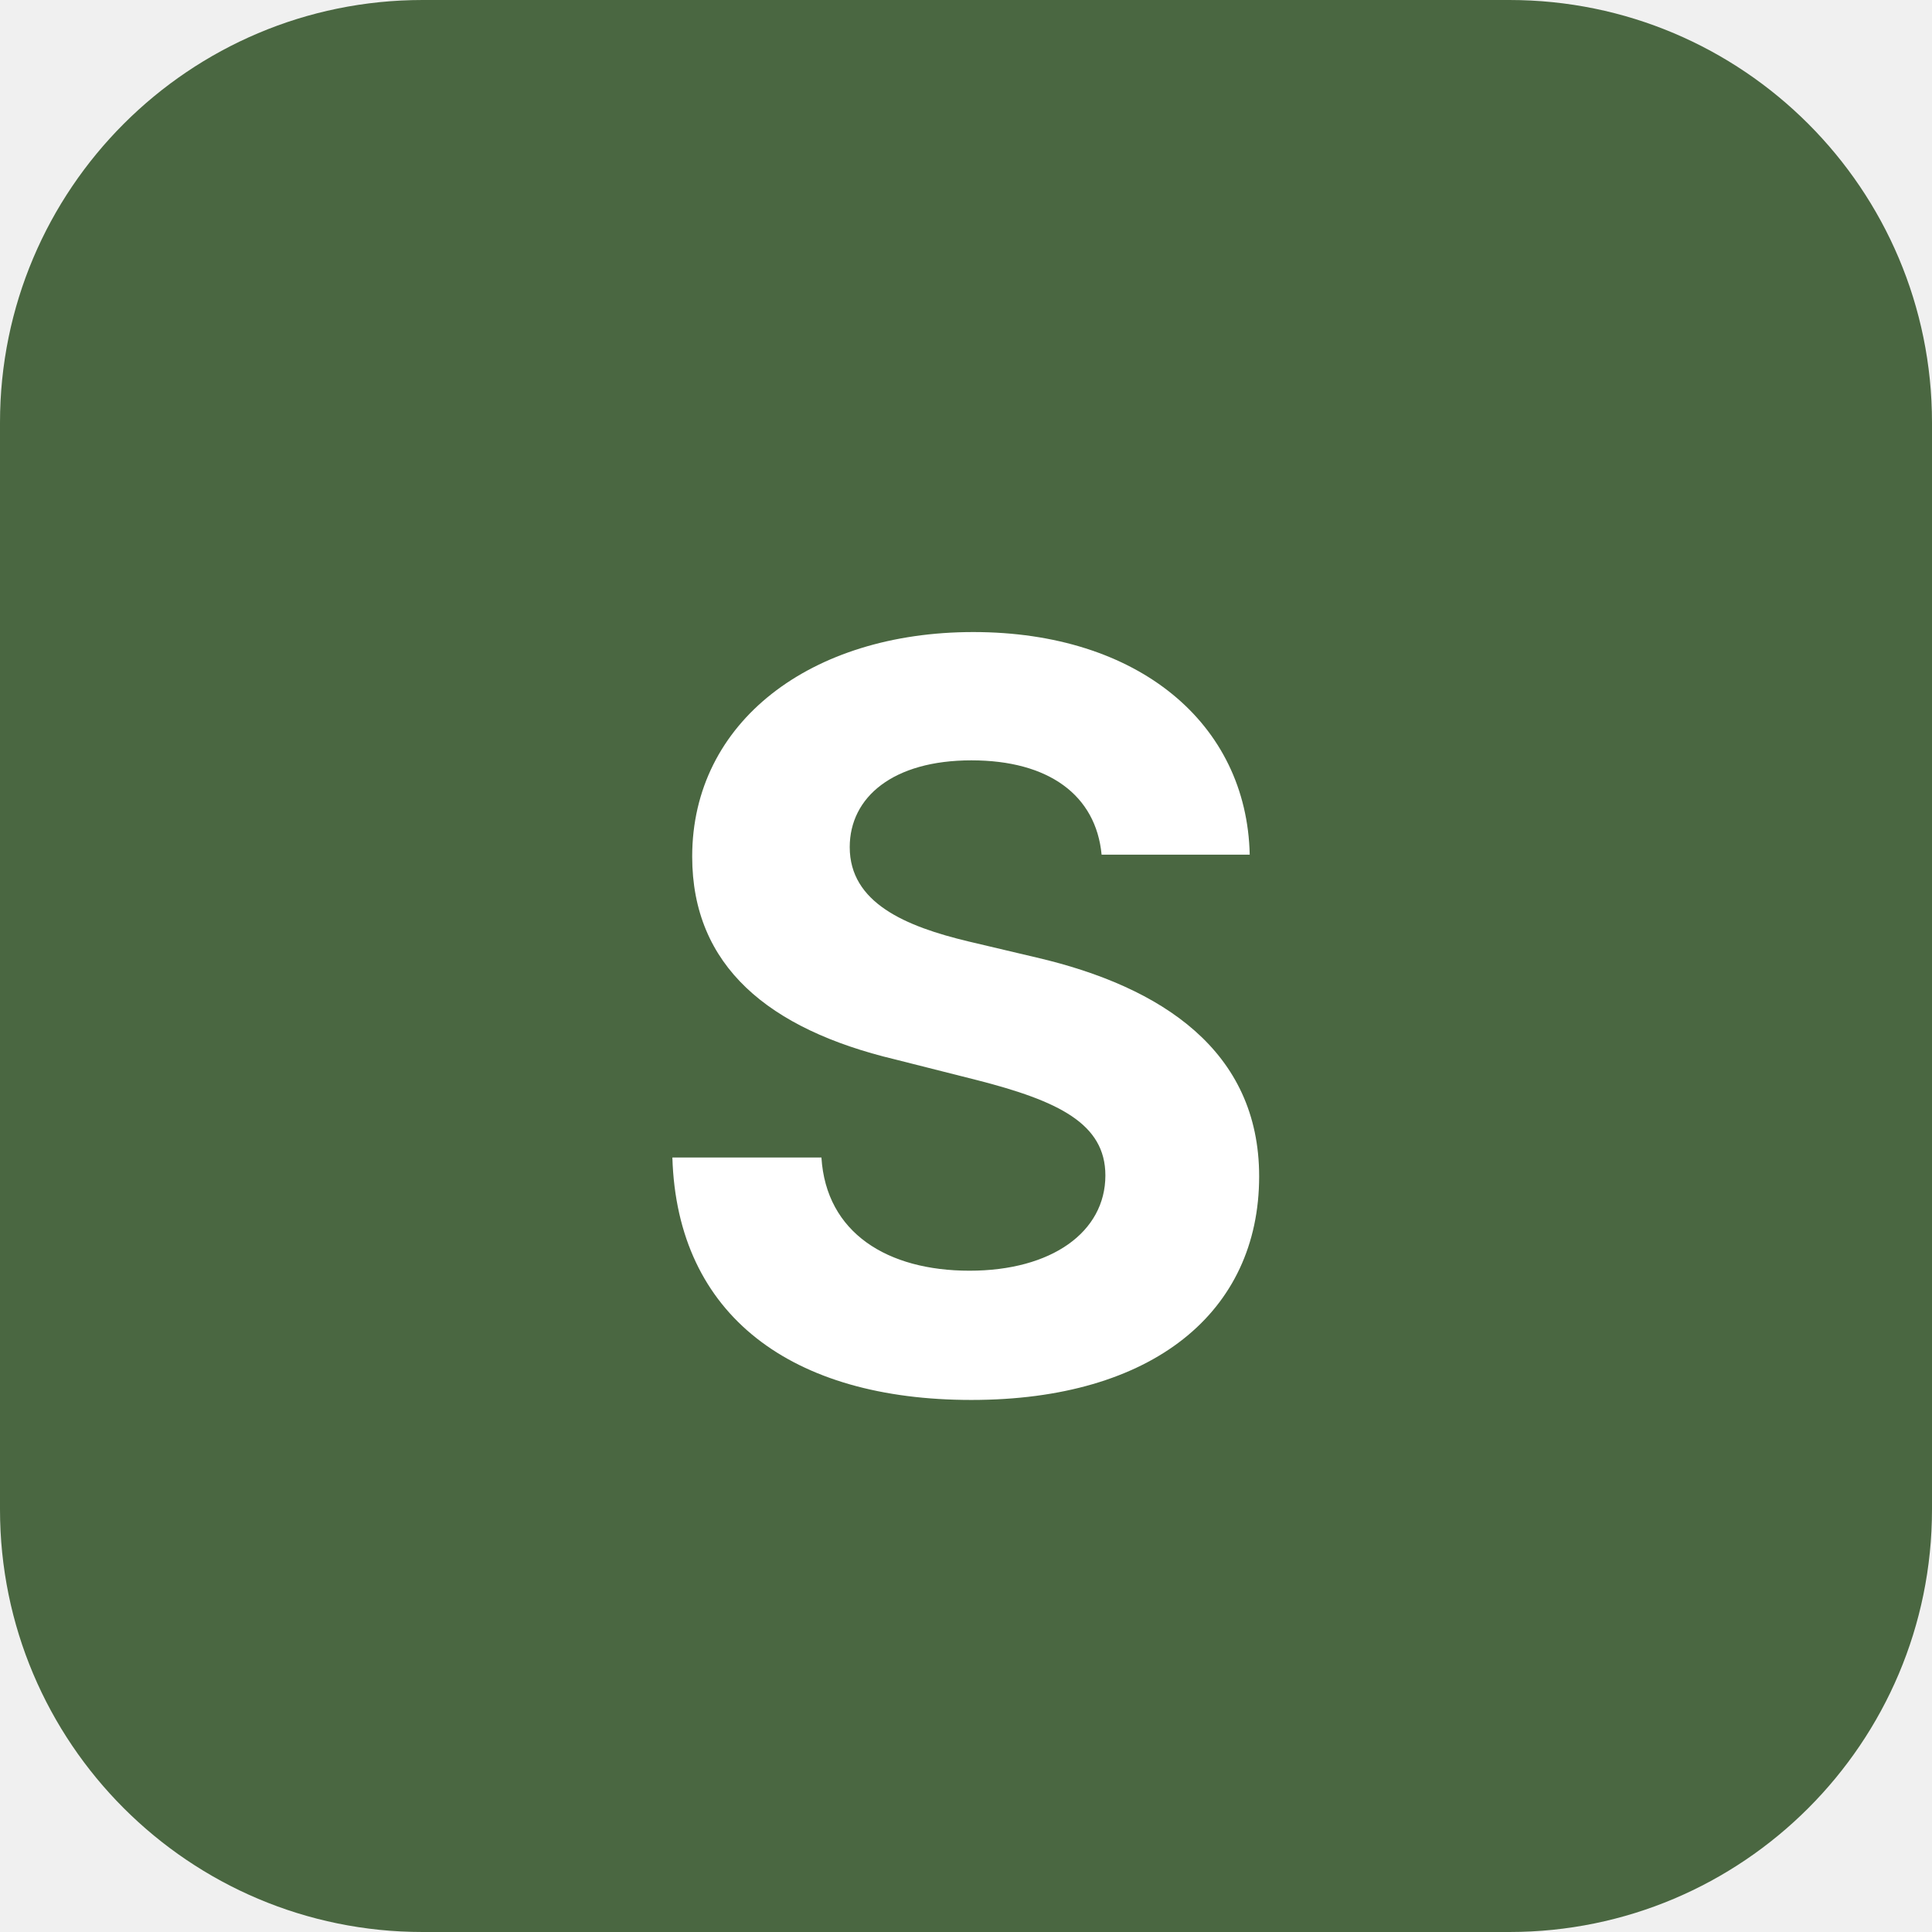
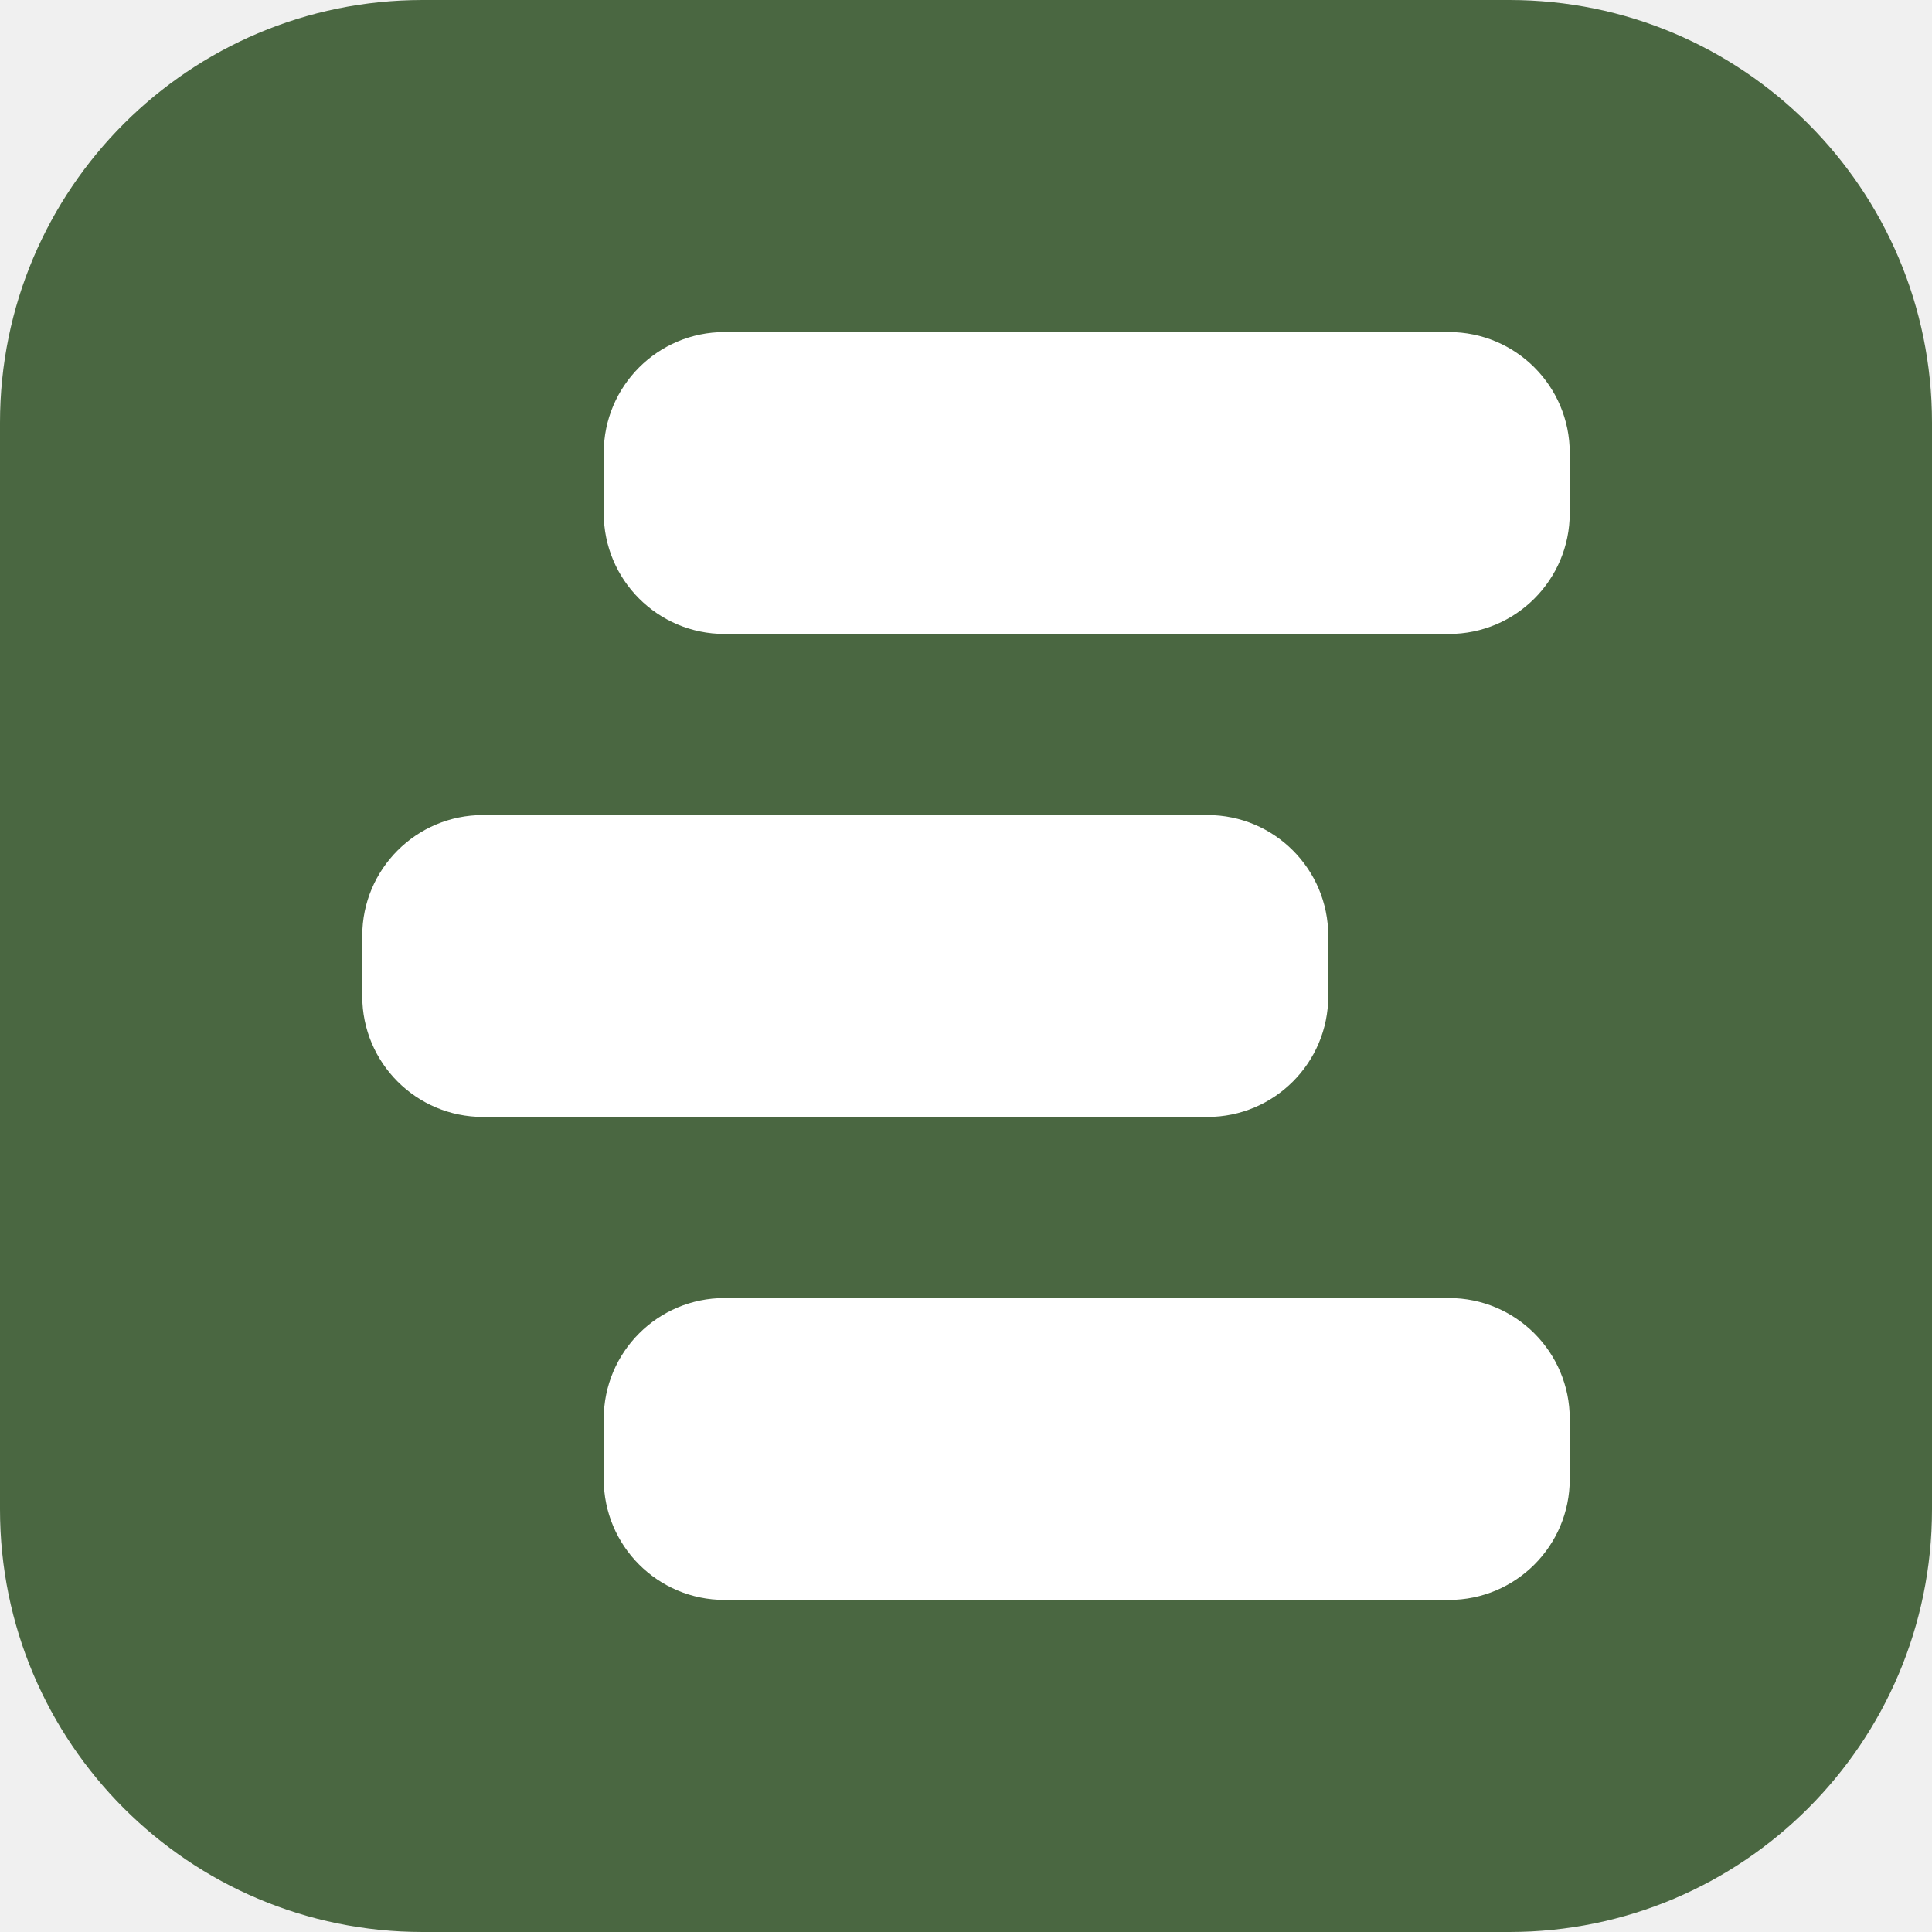
<svg xmlns="http://www.w3.org/2000/svg" viewBox="0 0 32 32">
  <rect width="32" height="32" rx="7" fill="#4A6741" />
-   <text x="16" y="23" font-size="17" font-weight="700" fill="white" text-anchor="middle" font-family="-apple-system, 'DM Sans', system-ui, sans-serif">S</text>
+   <rect x="10" y="5.5" width="16" height="5" rx="2" fill="white" />
+   <rect x="6" y="13.5" width="16" height="5" rx="2" fill="white" />
+   <rect x="10" y="21.5" width="16" height="5" rx="2" fill="white" />
</svg>
